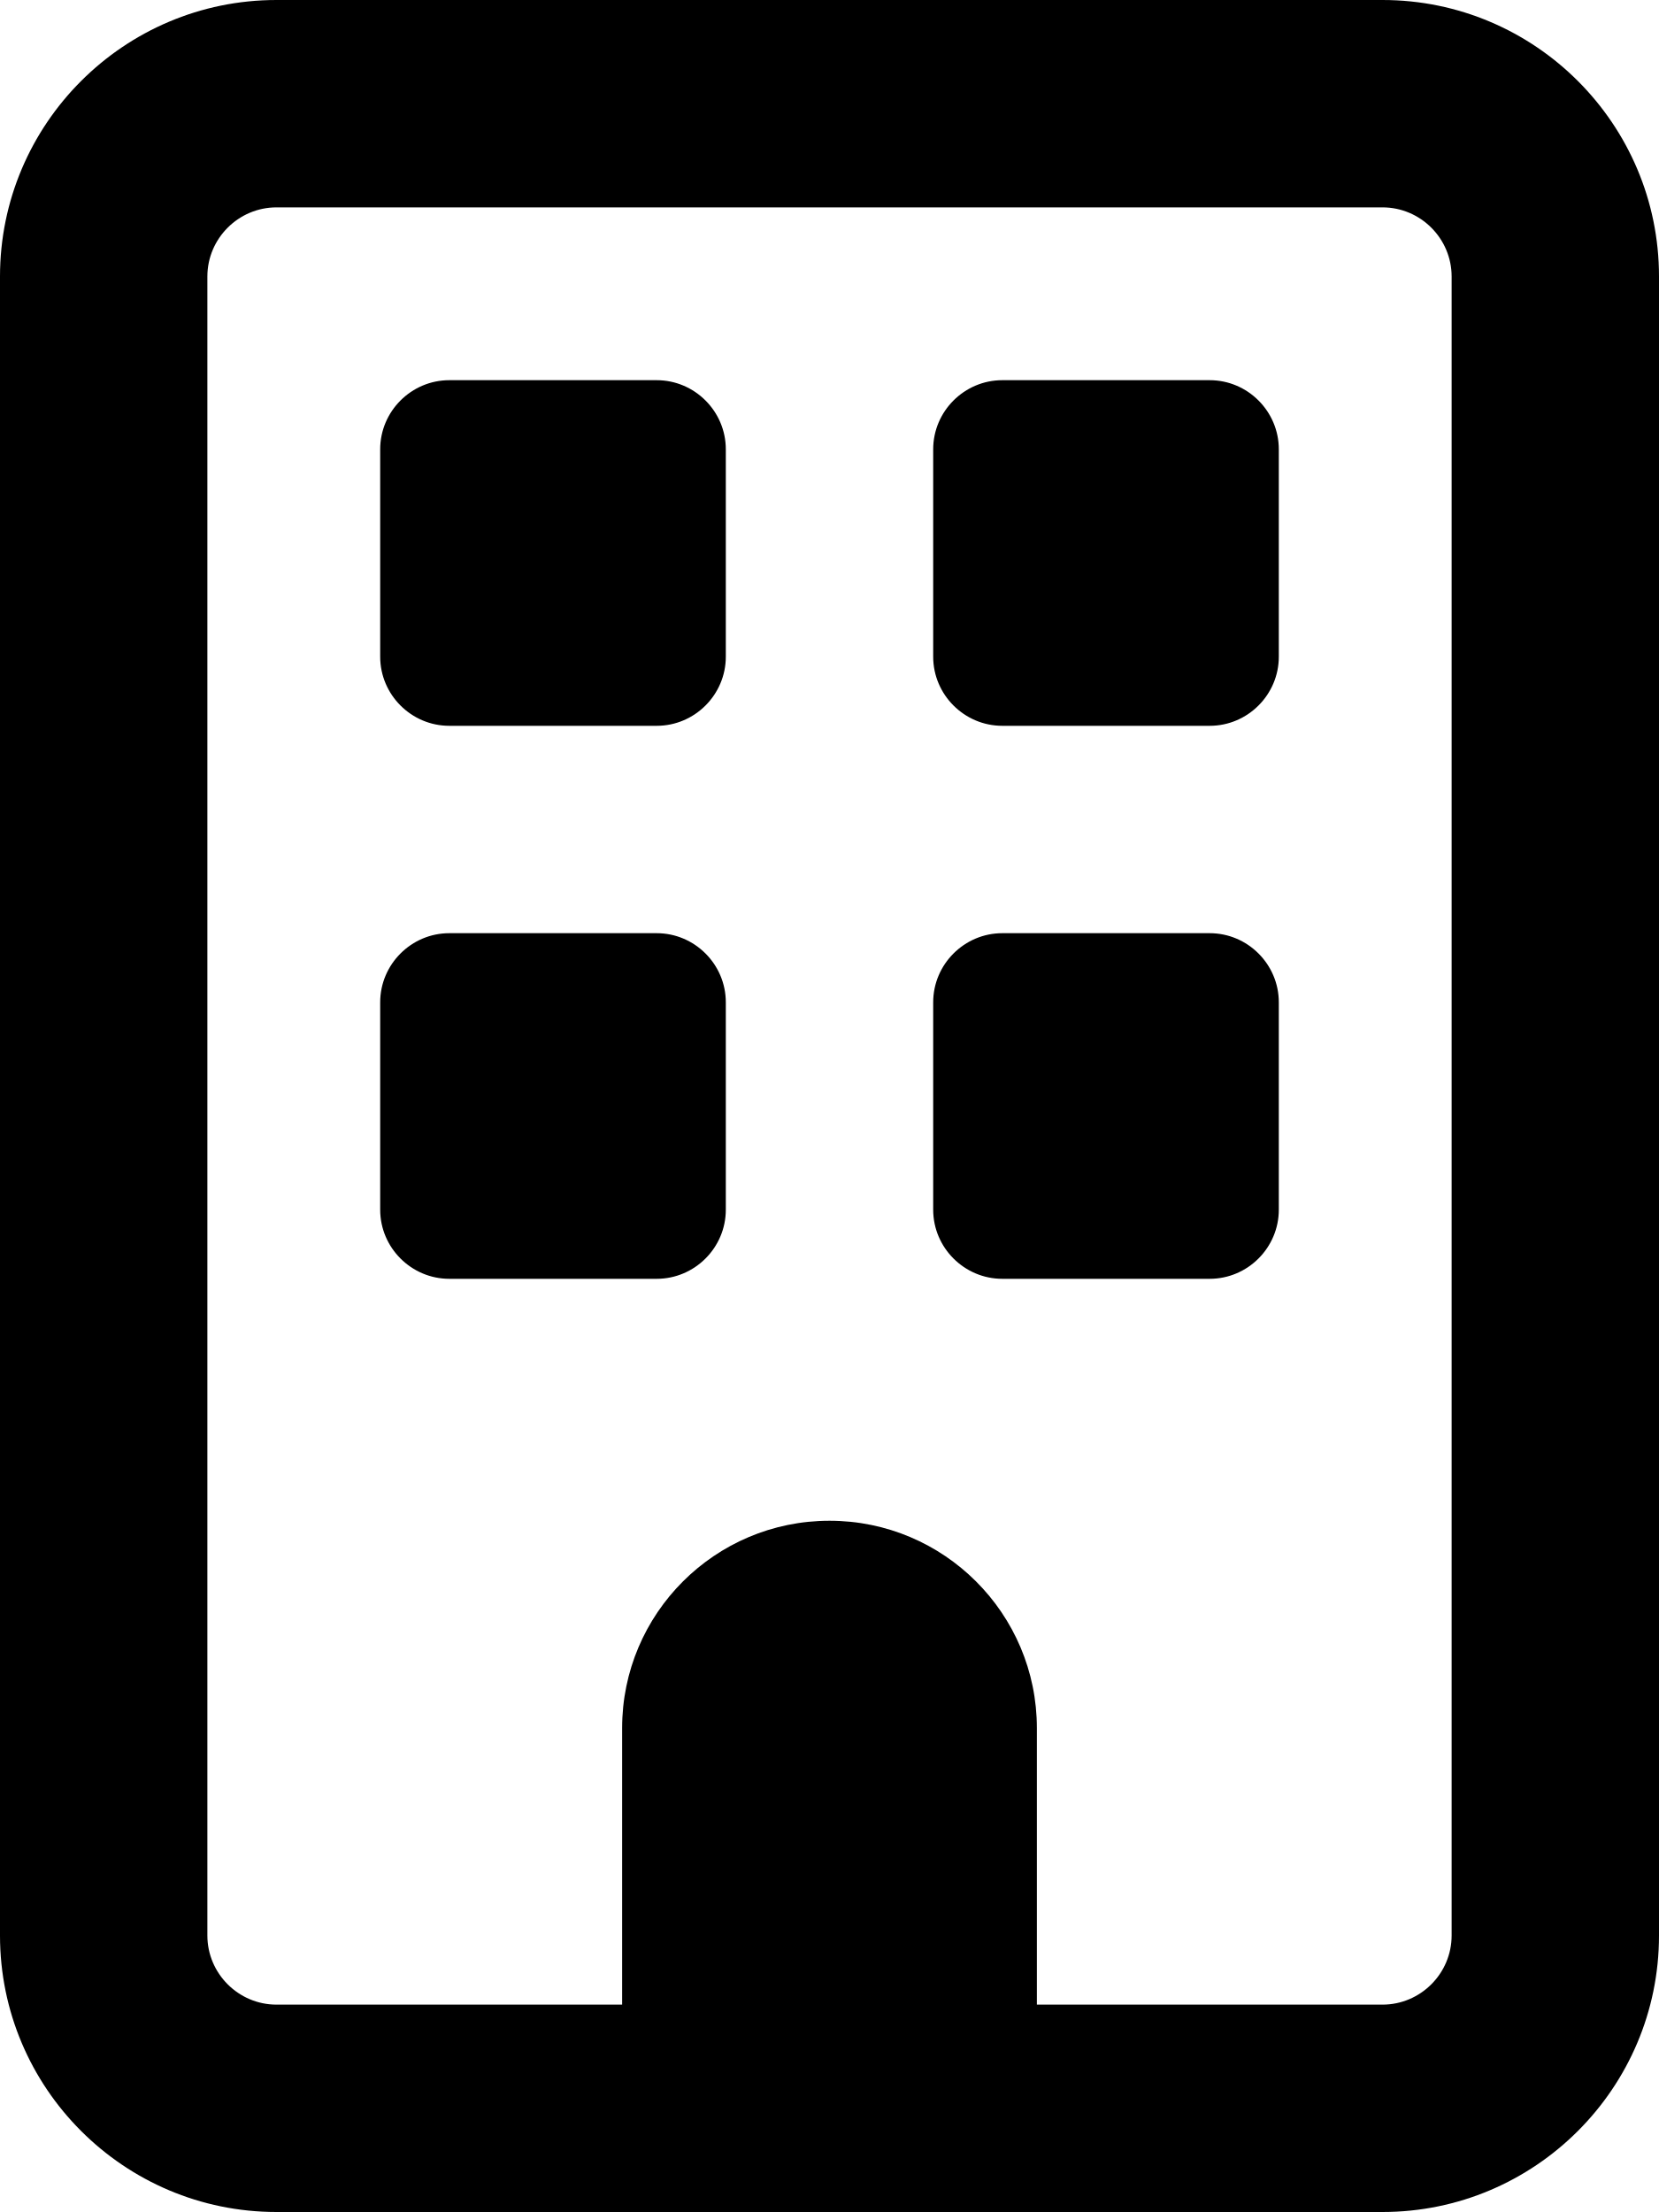
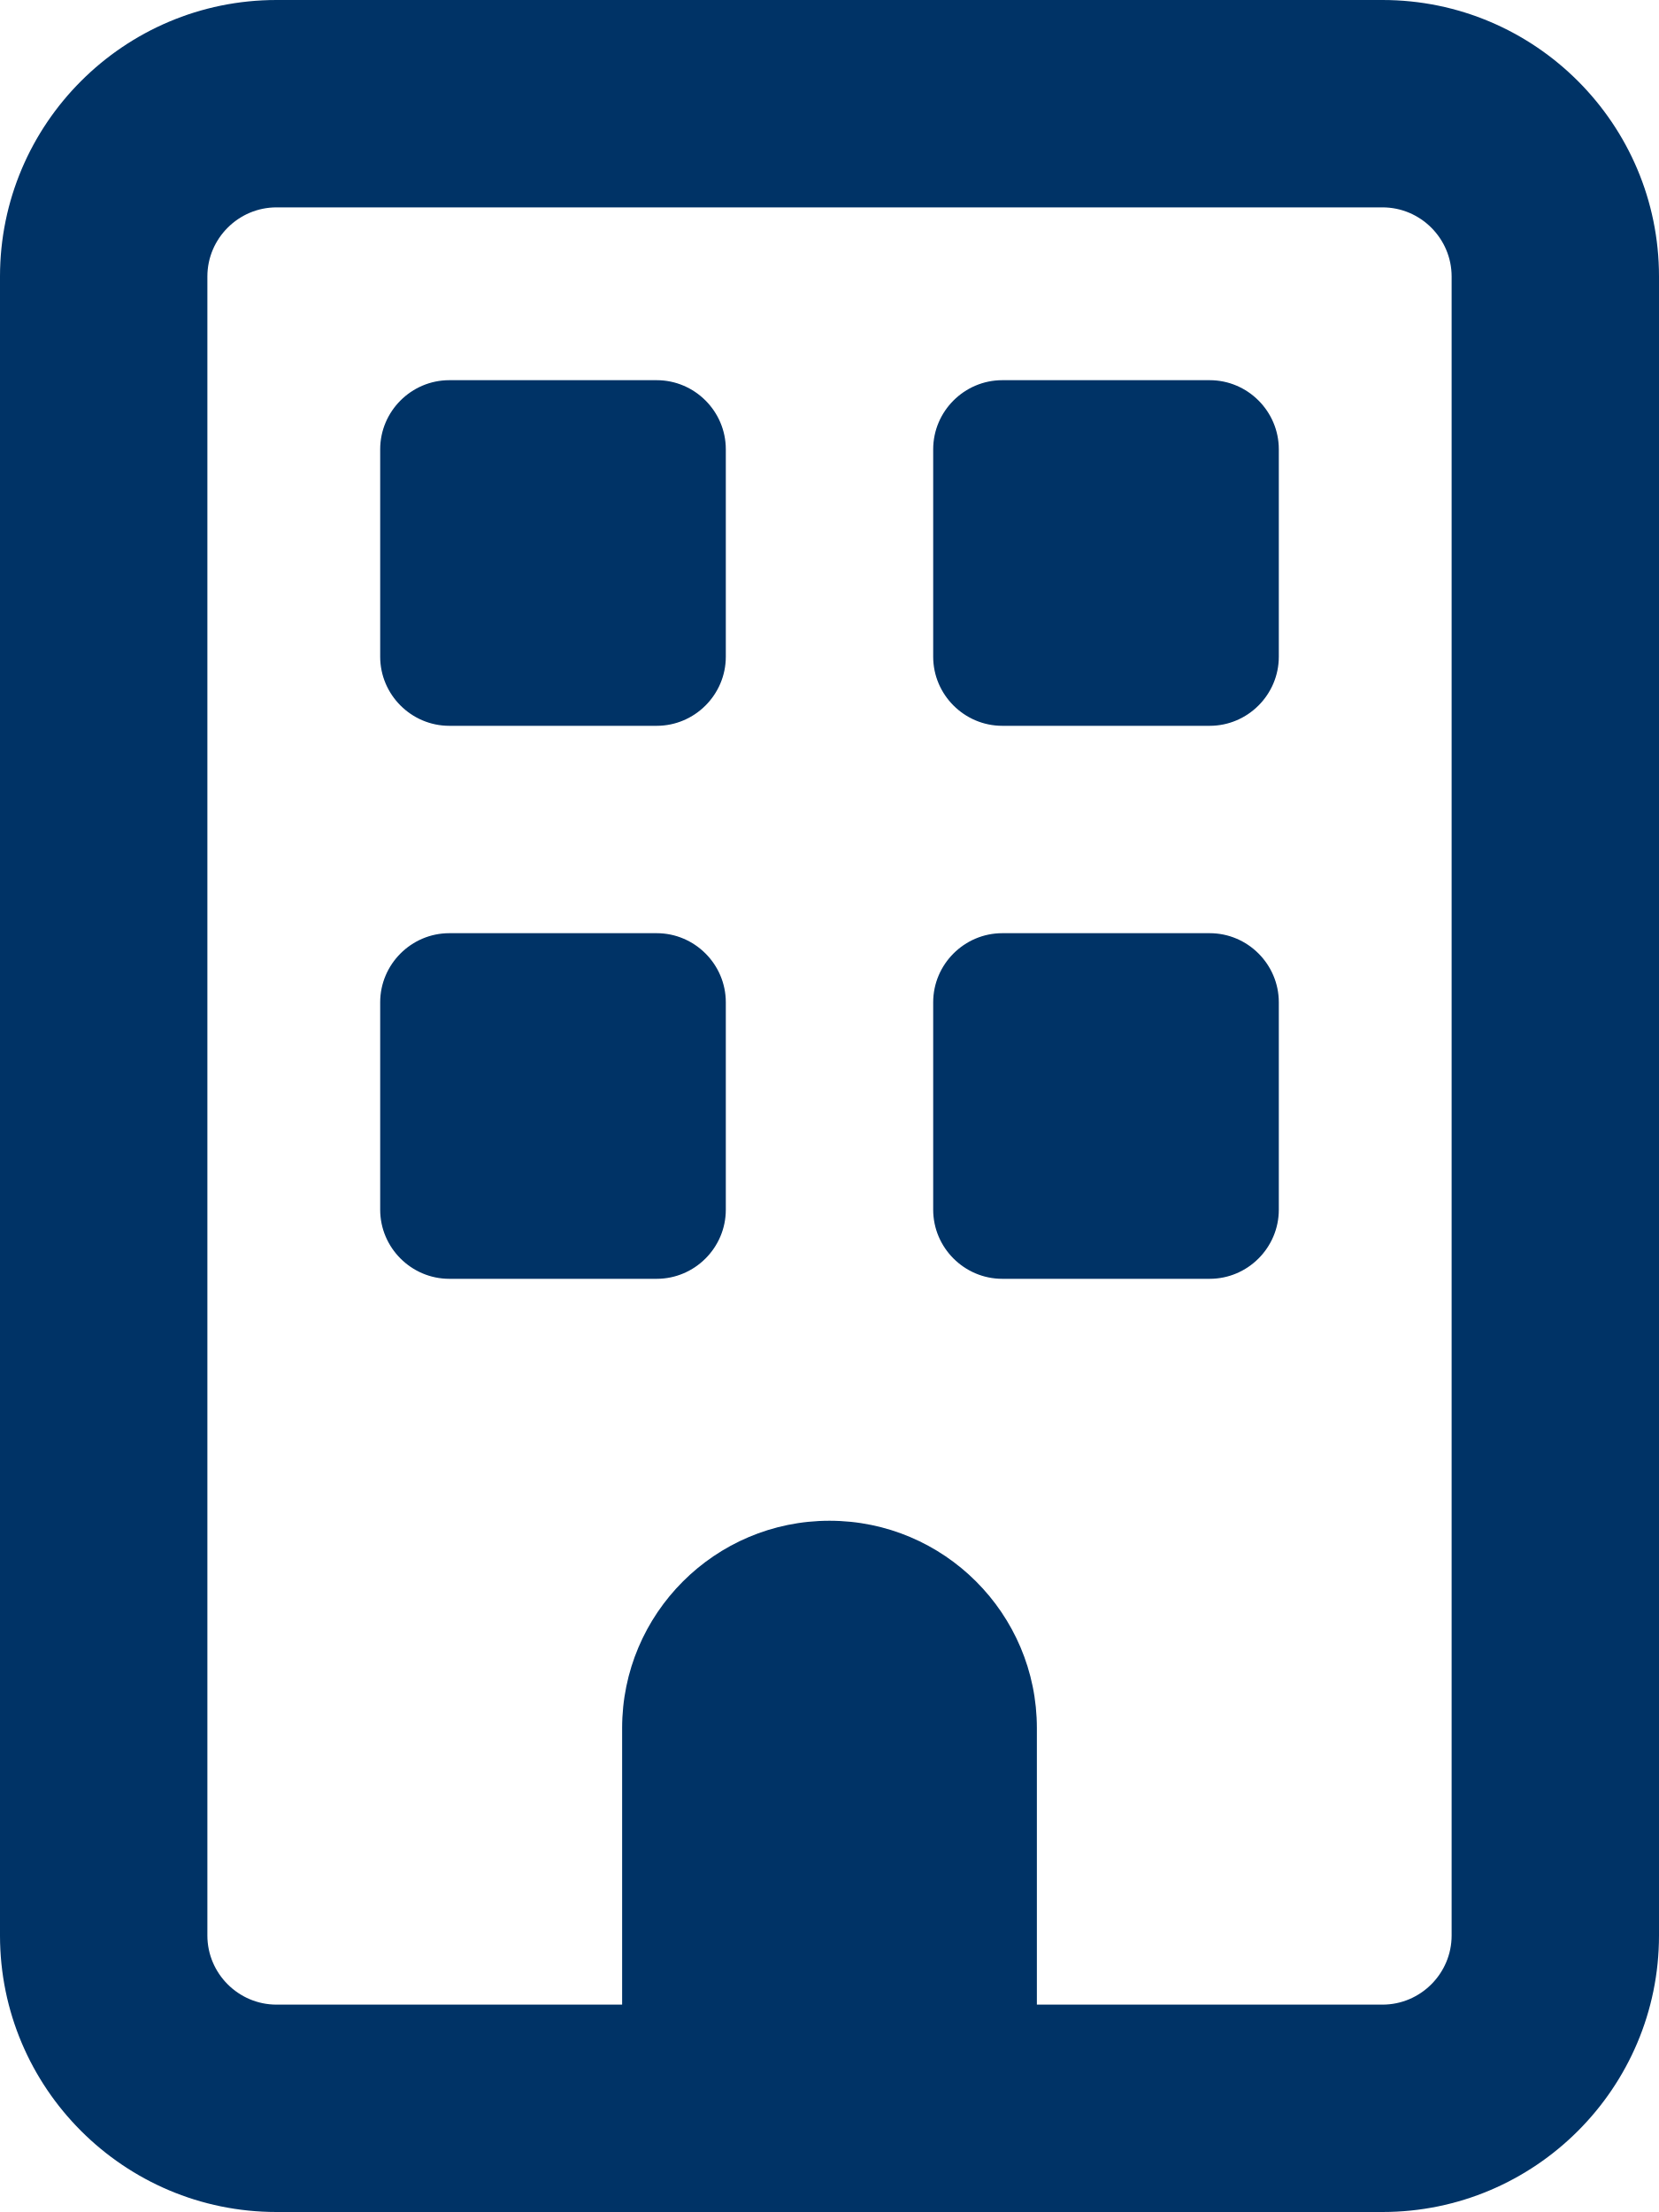
<svg xmlns="http://www.w3.org/2000/svg" viewBox="0 0 384 512">
-   <path d="M64 48c-8.8 0-16 7.2-16 16l0 384c0 8.8 7.2 16 16 16l80 0 0-64c0-26.5 21.5-48 48-48s48 21.5 48 48l0 64 80 0c8.8 0 16-7.2 16-16l0-384c0-8.8-7.2-16-16-16L64 48zM0 64C0 28.7 28.7 0 64 0L320 0c35.3 0 64 28.7 64 64l0 384c0 35.3-28.7 64-64 64L64 512c-35.3 0-64-28.7-64-64L0 64zm88 40c0-8.8 7.2-16 16-16l48 0c8.8 0 16 7.2 16 16l0 48c0 8.8-7.2 16-16 16l-48 0c-8.8 0-16-7.2-16-16l0-48zM232 88l48 0c8.8 0 16 7.2 16 16l0 48c0 8.8-7.2 16-16 16l-48 0c-8.8 0-16-7.2-16-16l0-48c0-8.8 7.2-16 16-16zM88 232c0-8.8 7.2-16 16-16l48 0c8.8 0 16 7.2 16 16l0 48c0 8.8-7.2 16-16 16l-48 0c-8.8 0-16-7.2-16-16l0-48zm144-16l48 0c8.8 0 16 7.2 16 16l0 48c0 8.8-7.2 16-16 16l-48 0c-8.8 0-16-7.2-16-16l0-48c0-8.8 7.2-16 16-16z" />
+   <path d="M64 48c-8.8 0-16 7.2-16 16l0 384c0 8.8 7.2 16 16 16l80 0 0-64c0-26.5 21.5-48 48-48s48 21.5 48 48l0 64 80 0c8.8 0 16-7.2 16-16l0-384c0-8.8-7.2-16-16-16L64 48zM0 64C0 28.7 28.7 0 64 0L320 0c35.3 0 64 28.7 64 64l0 384c0 35.3-28.7 64-64 64L64 512c-35.3 0-64-28.7-64-64L0 64zm88 40c0-8.8 7.2-16 16-16l48 0c8.8 0 16 7.2 16 16l0 48c0 8.8-7.2 16-16 16l-48 0c-8.8 0-16-7.2-16-16l0-48zM232 88l48 0c8.8 0 16 7.2 16 16l0 48c0 8.8-7.2 16-16 16l-48 0c-8.8 0-16-7.2-16-16l0-48c0-8.8 7.2-16 16-16zM88 232c0-8.8 7.2-16 16-16l48 0c8.8 0 16 7.2 16 16l0 48c0 8.8-7.2 16-16 16l-48 0c-8.8 0-16-7.2-16-16l0-48zm144-16l48 0c8.8 0 16 7.2 16 16l0 48c0 8.8-7.2 16-16 16l-48 0c-8.8 0-16-7.2-16-16l0-48c0-8.8 7.2-16 16-16z" fill="#003366" />
</svg>
